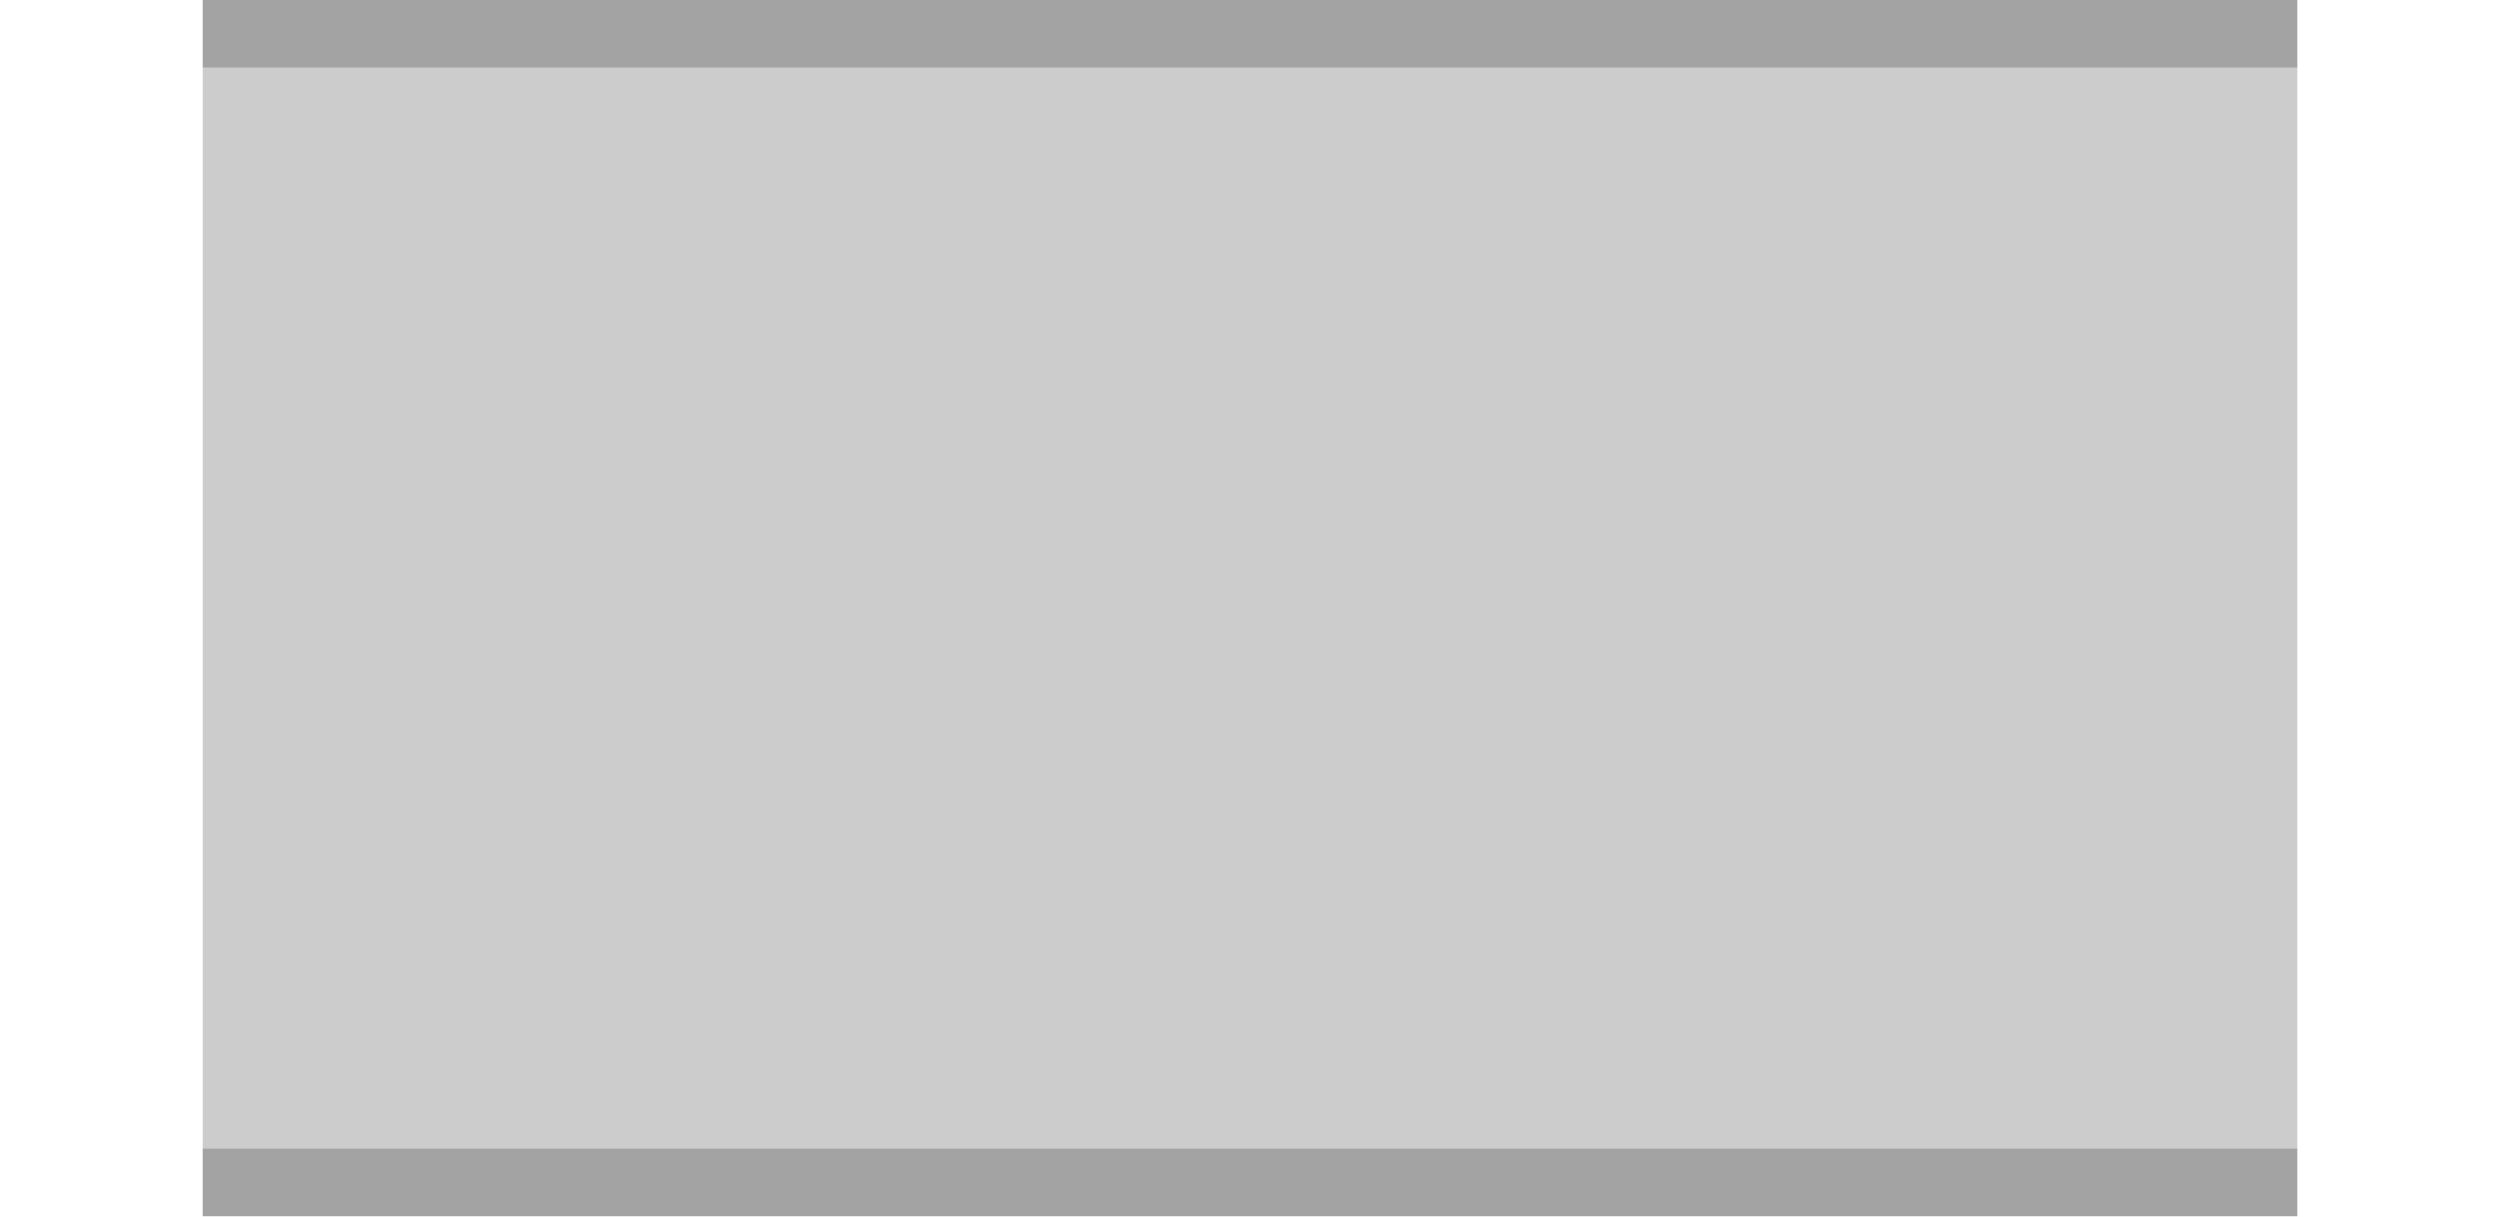
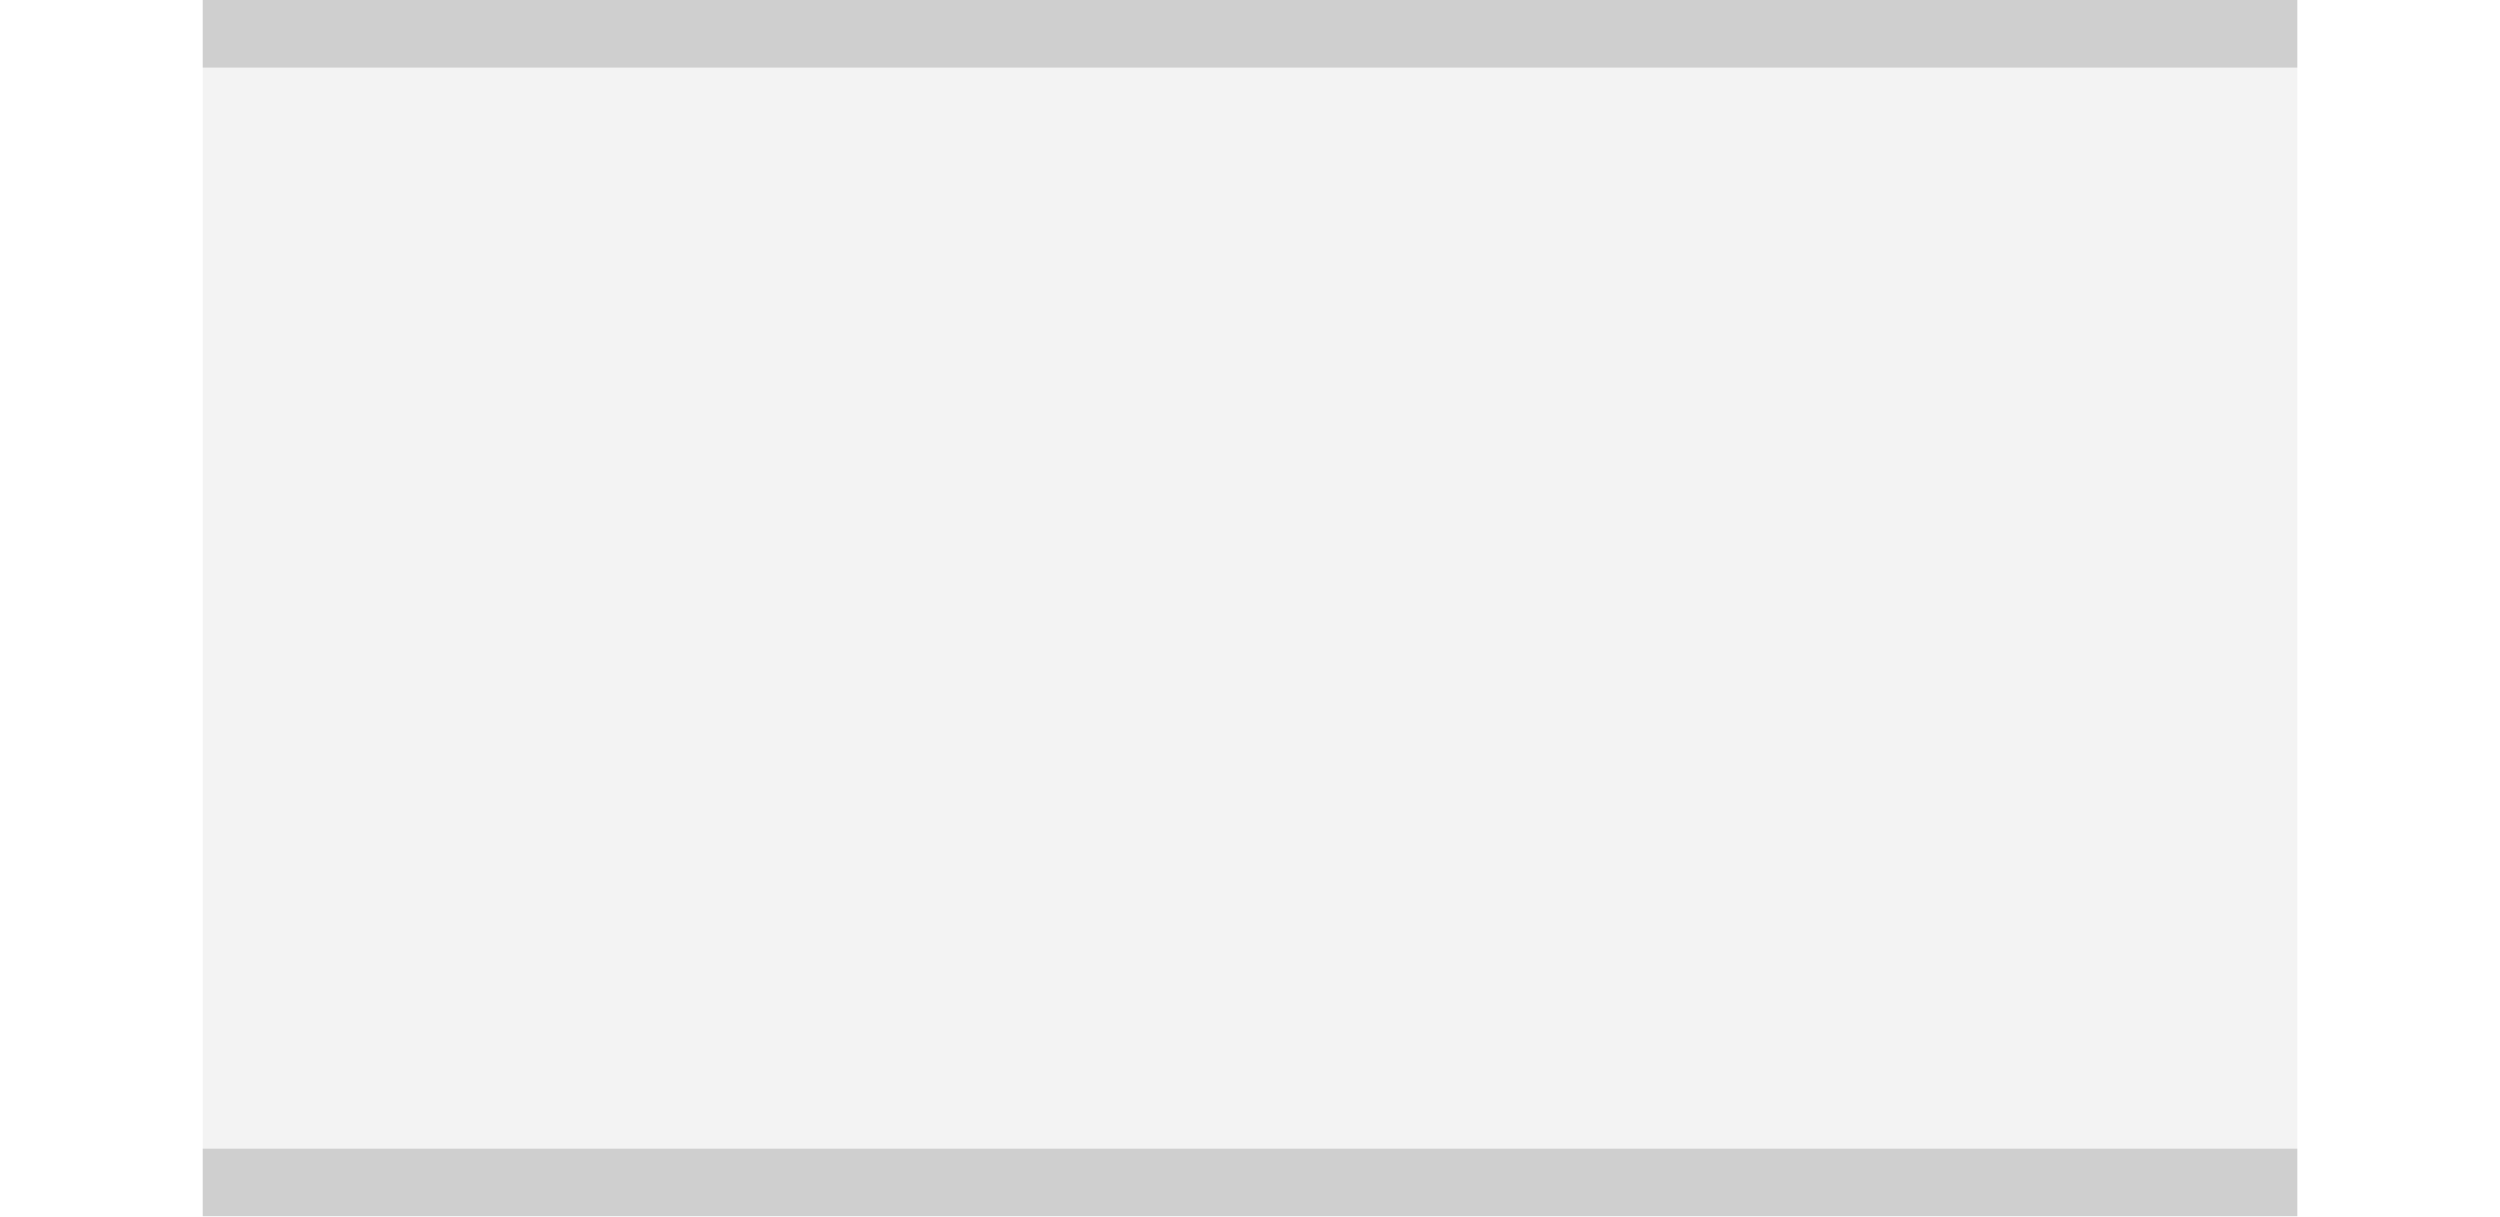
<svg xmlns="http://www.w3.org/2000/svg" width="37" height="18" id="svg3783" version="1.1">
  <defs id="defs3785" />
  <g id="layer1" transform="translate(-5.947796,-1025.427)">
    <g id="g3027" transform="matrix(0,-1,1,0,-1048.362,1052.362)">
-       <rect style="opacity:0.2;fill:#000000;fill-opacity:1;stroke:none;stroke-width:0;stroke-linejoin:round;stroke-miterlimit:4;stroke-dasharray:none;stroke-dashoffset:0;stroke-opacity:1" id="rect3092" width="31" height="18" x="1057.31" y="-26.935" transform="rotate(90)" />
-       <rect style="opacity:0.2;fill:#000000;fill-opacity:1;stroke:none;stroke-width:0;stroke-linejoin:round;stroke-miterlimit:4;stroke-dasharray:none;stroke-dashoffset:0;stroke-opacity:1" id="rect3883" width="31" height="1" x="1057.31" y="-9.935" transform="rotate(90)" />
-       <rect transform="rotate(90)" y="-26.935" x="1057.31" height="1" width="31" id="rect818" style="opacity:0.2;fill:#000000;fill-opacity:1;stroke:none;stroke-width:0;stroke-linejoin:round;stroke-miterlimit:4;stroke-dasharray:none;stroke-dashoffset:0;stroke-opacity:1" />
+       <rect style="opacity:0.05;fill:#000000;fill-opacity:1;stroke:none;stroke-width:0;stroke-linejoin:round;stroke-miterlimit:4;stroke-dasharray:none;stroke-dashoffset:0;stroke-opacity:1" id="rect3092" width="31" height="18" x="1057.31" y="-26.935" transform="rotate(90)" />
+       <rect style="opacity:0.15;fill:#000000;fill-opacity:1;stroke:none;stroke-width:0;stroke-linejoin:round;stroke-miterlimit:4;stroke-dasharray:none;stroke-dashoffset:0;stroke-opacity:1" id="rect3883" width="31" height="1" x="1057.31" y="-9.935" transform="rotate(90)" />
+       <rect transform="rotate(90)" y="-26.935" x="1057.31" height="1" width="31" id="rect818" style="opacity:0.15;fill:#000000;fill-opacity:1;stroke:none;stroke-width:0;stroke-linejoin:round;stroke-miterlimit:4;stroke-dasharray:none;stroke-dashoffset:0;stroke-opacity:1" />
    </g>
  </g>
</svg>
